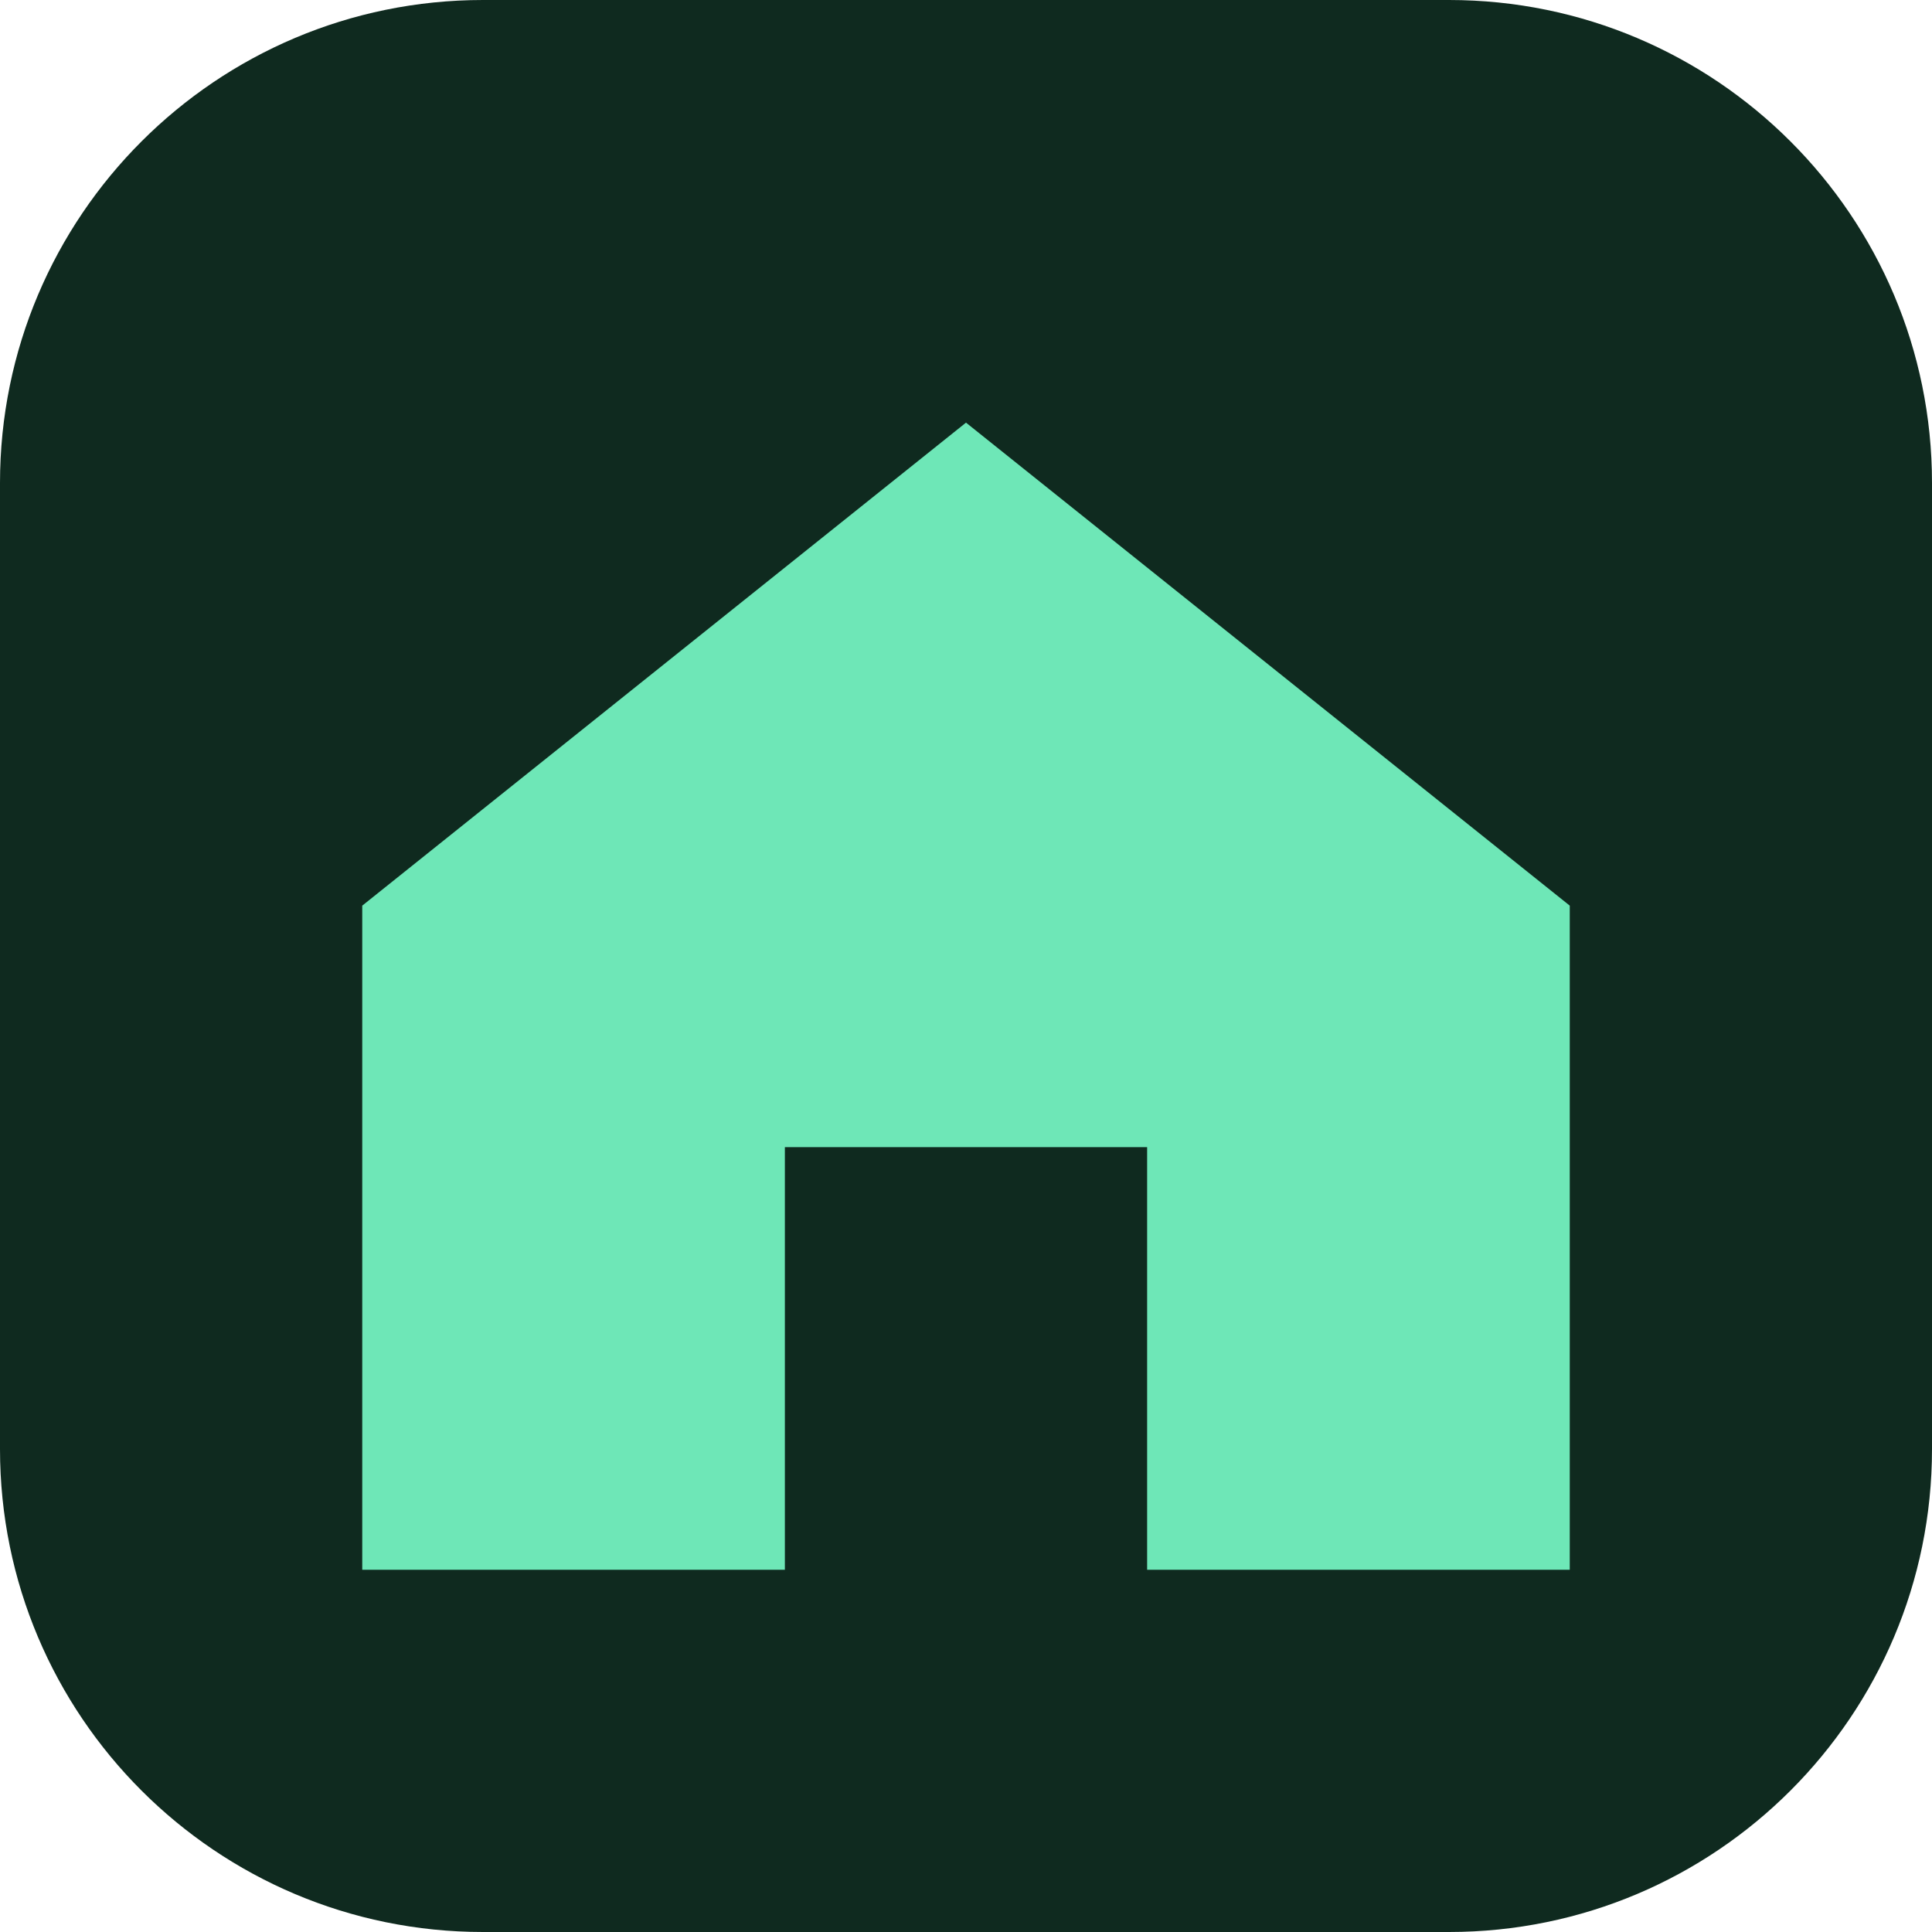
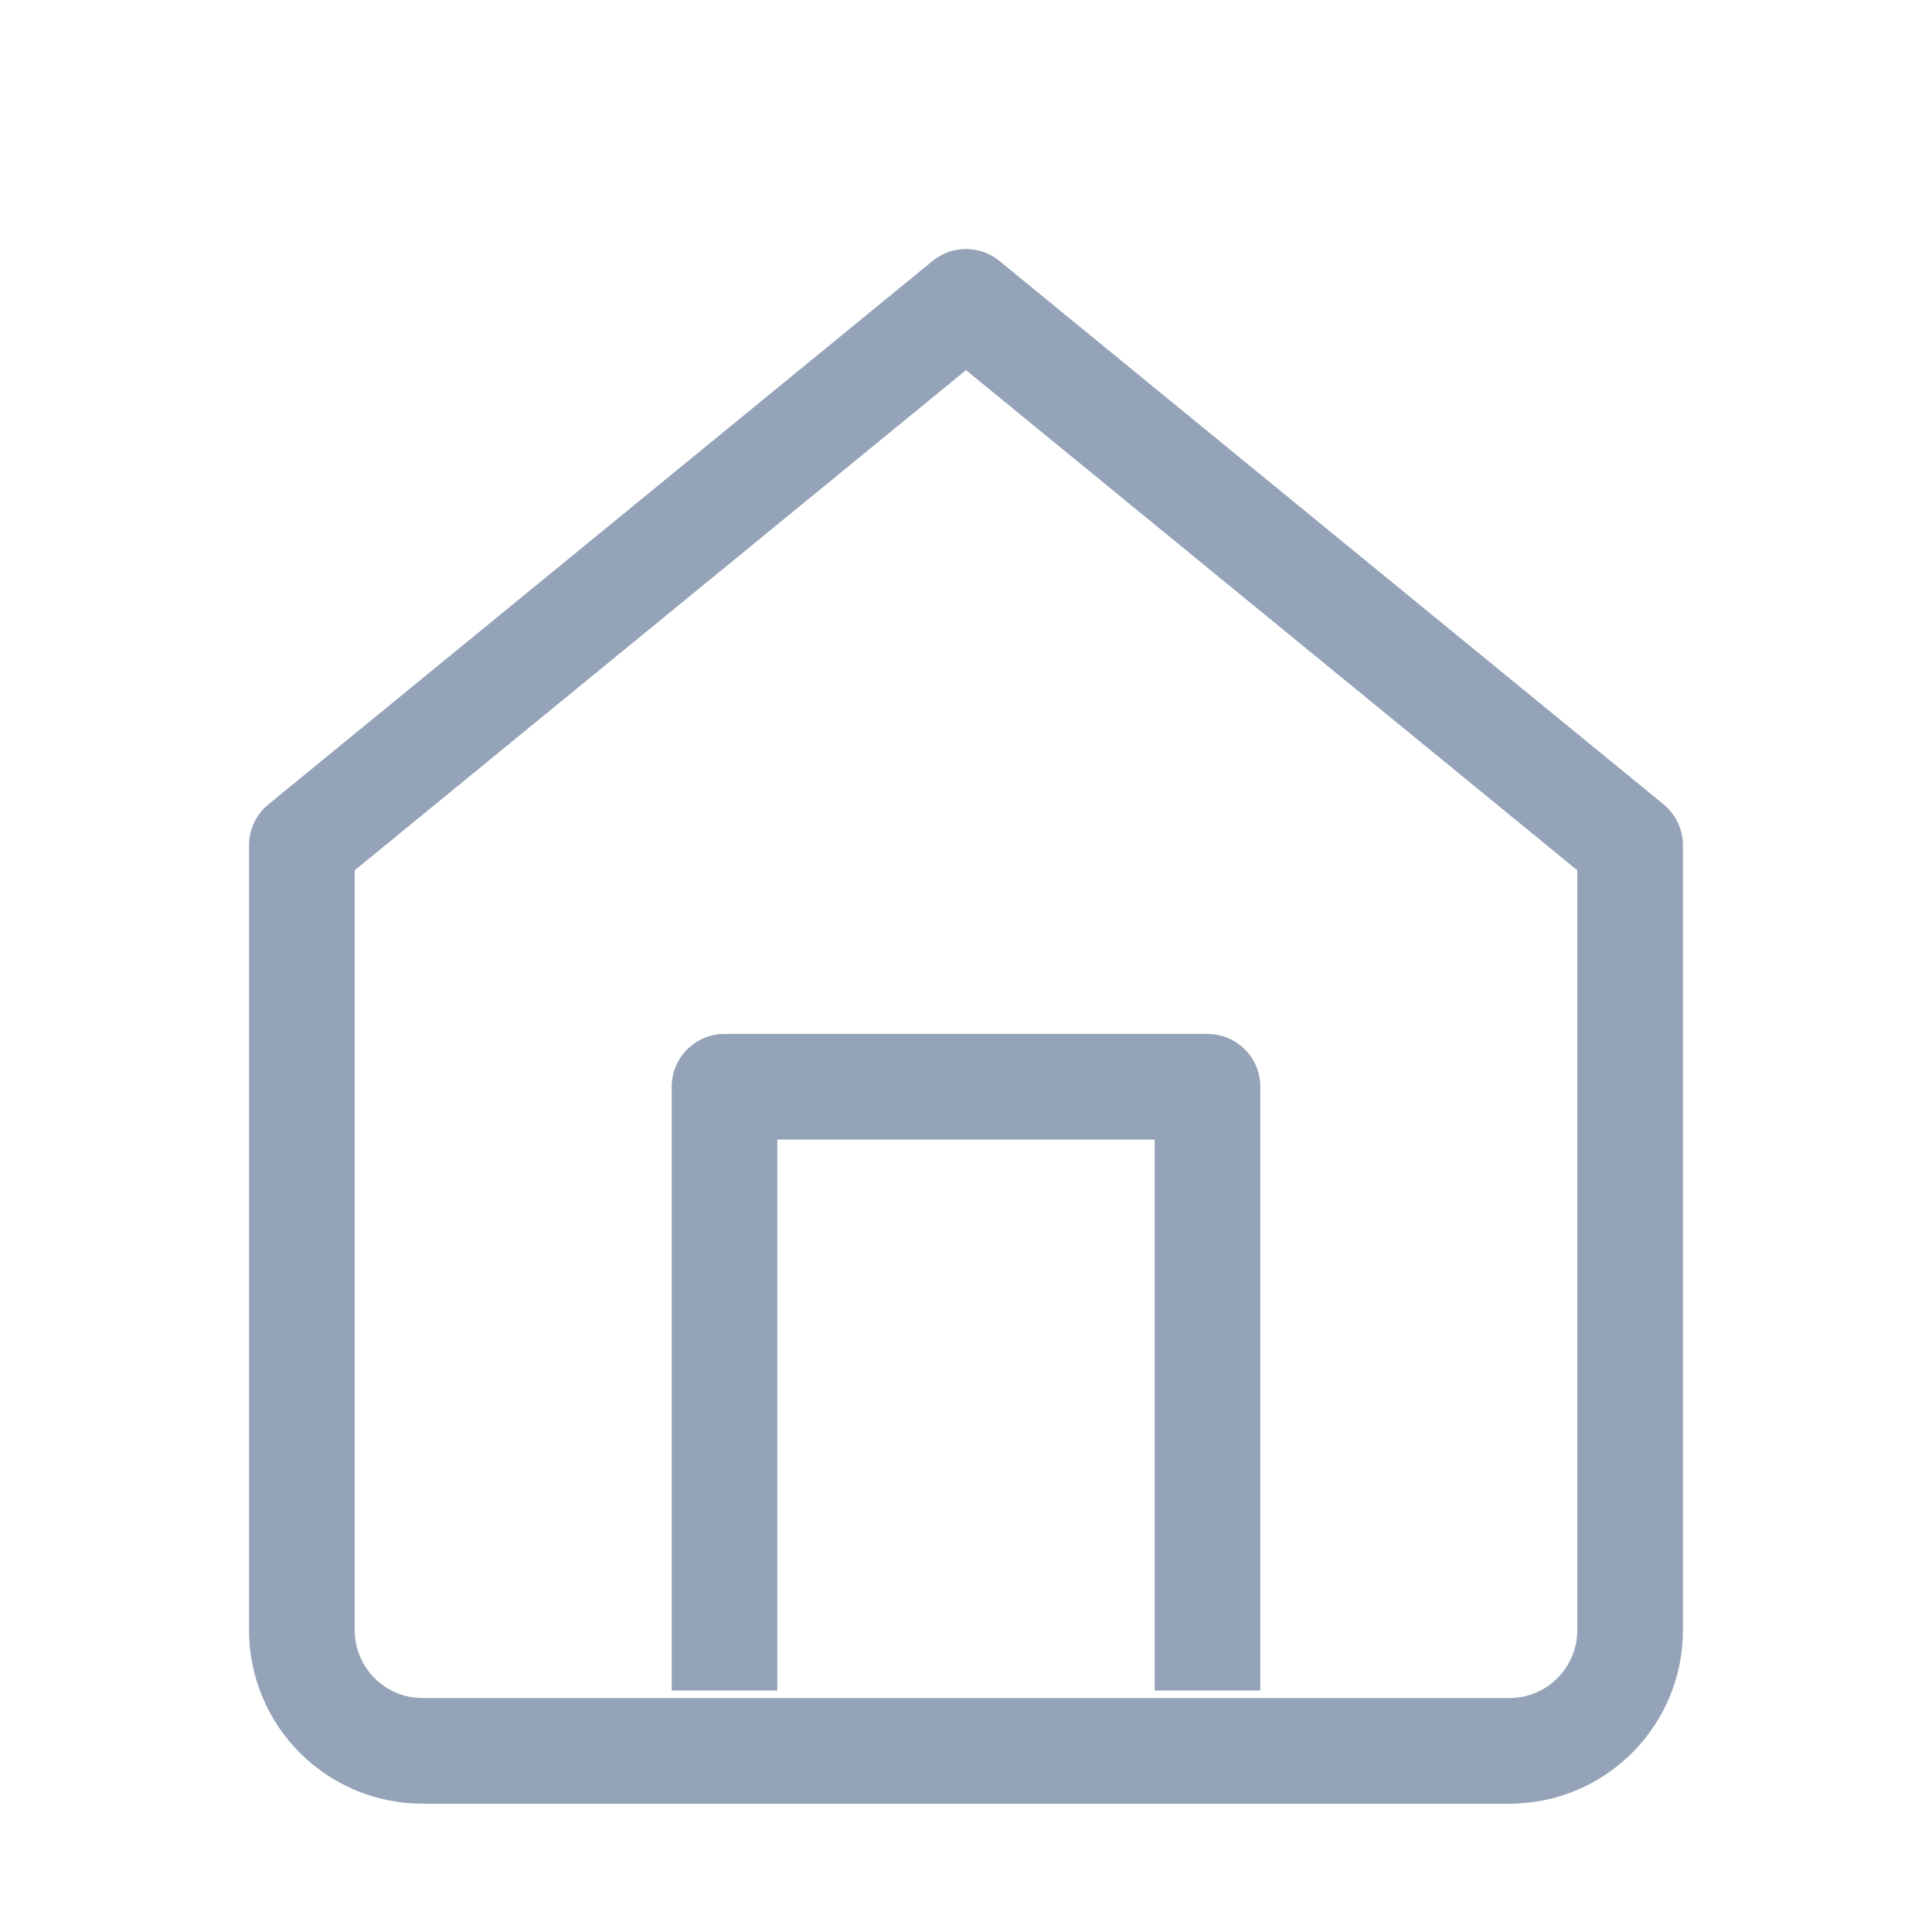
<svg xmlns="http://www.w3.org/2000/svg" viewBox="0 0 64 64" fill="none">
-   <rect width="64" height="64" rx="16" fill="#0f2a1f" />
-   <path d="M32 14L12 30v22h14V38h12v14h14V30L32 14z" fill="#6ee7b7" />
+   <path d="M10 28L32 10l22 18v26a4 4 0 01-4 4H14a4 4 0 01-4-4V28z" stroke="#94a3b8" stroke-width="3.5" stroke-linejoin="round" />
+   <path d="M24 56V36h16v20" stroke="#94a3b8" stroke-width="3.5" stroke-linejoin="round" />
</svg>
